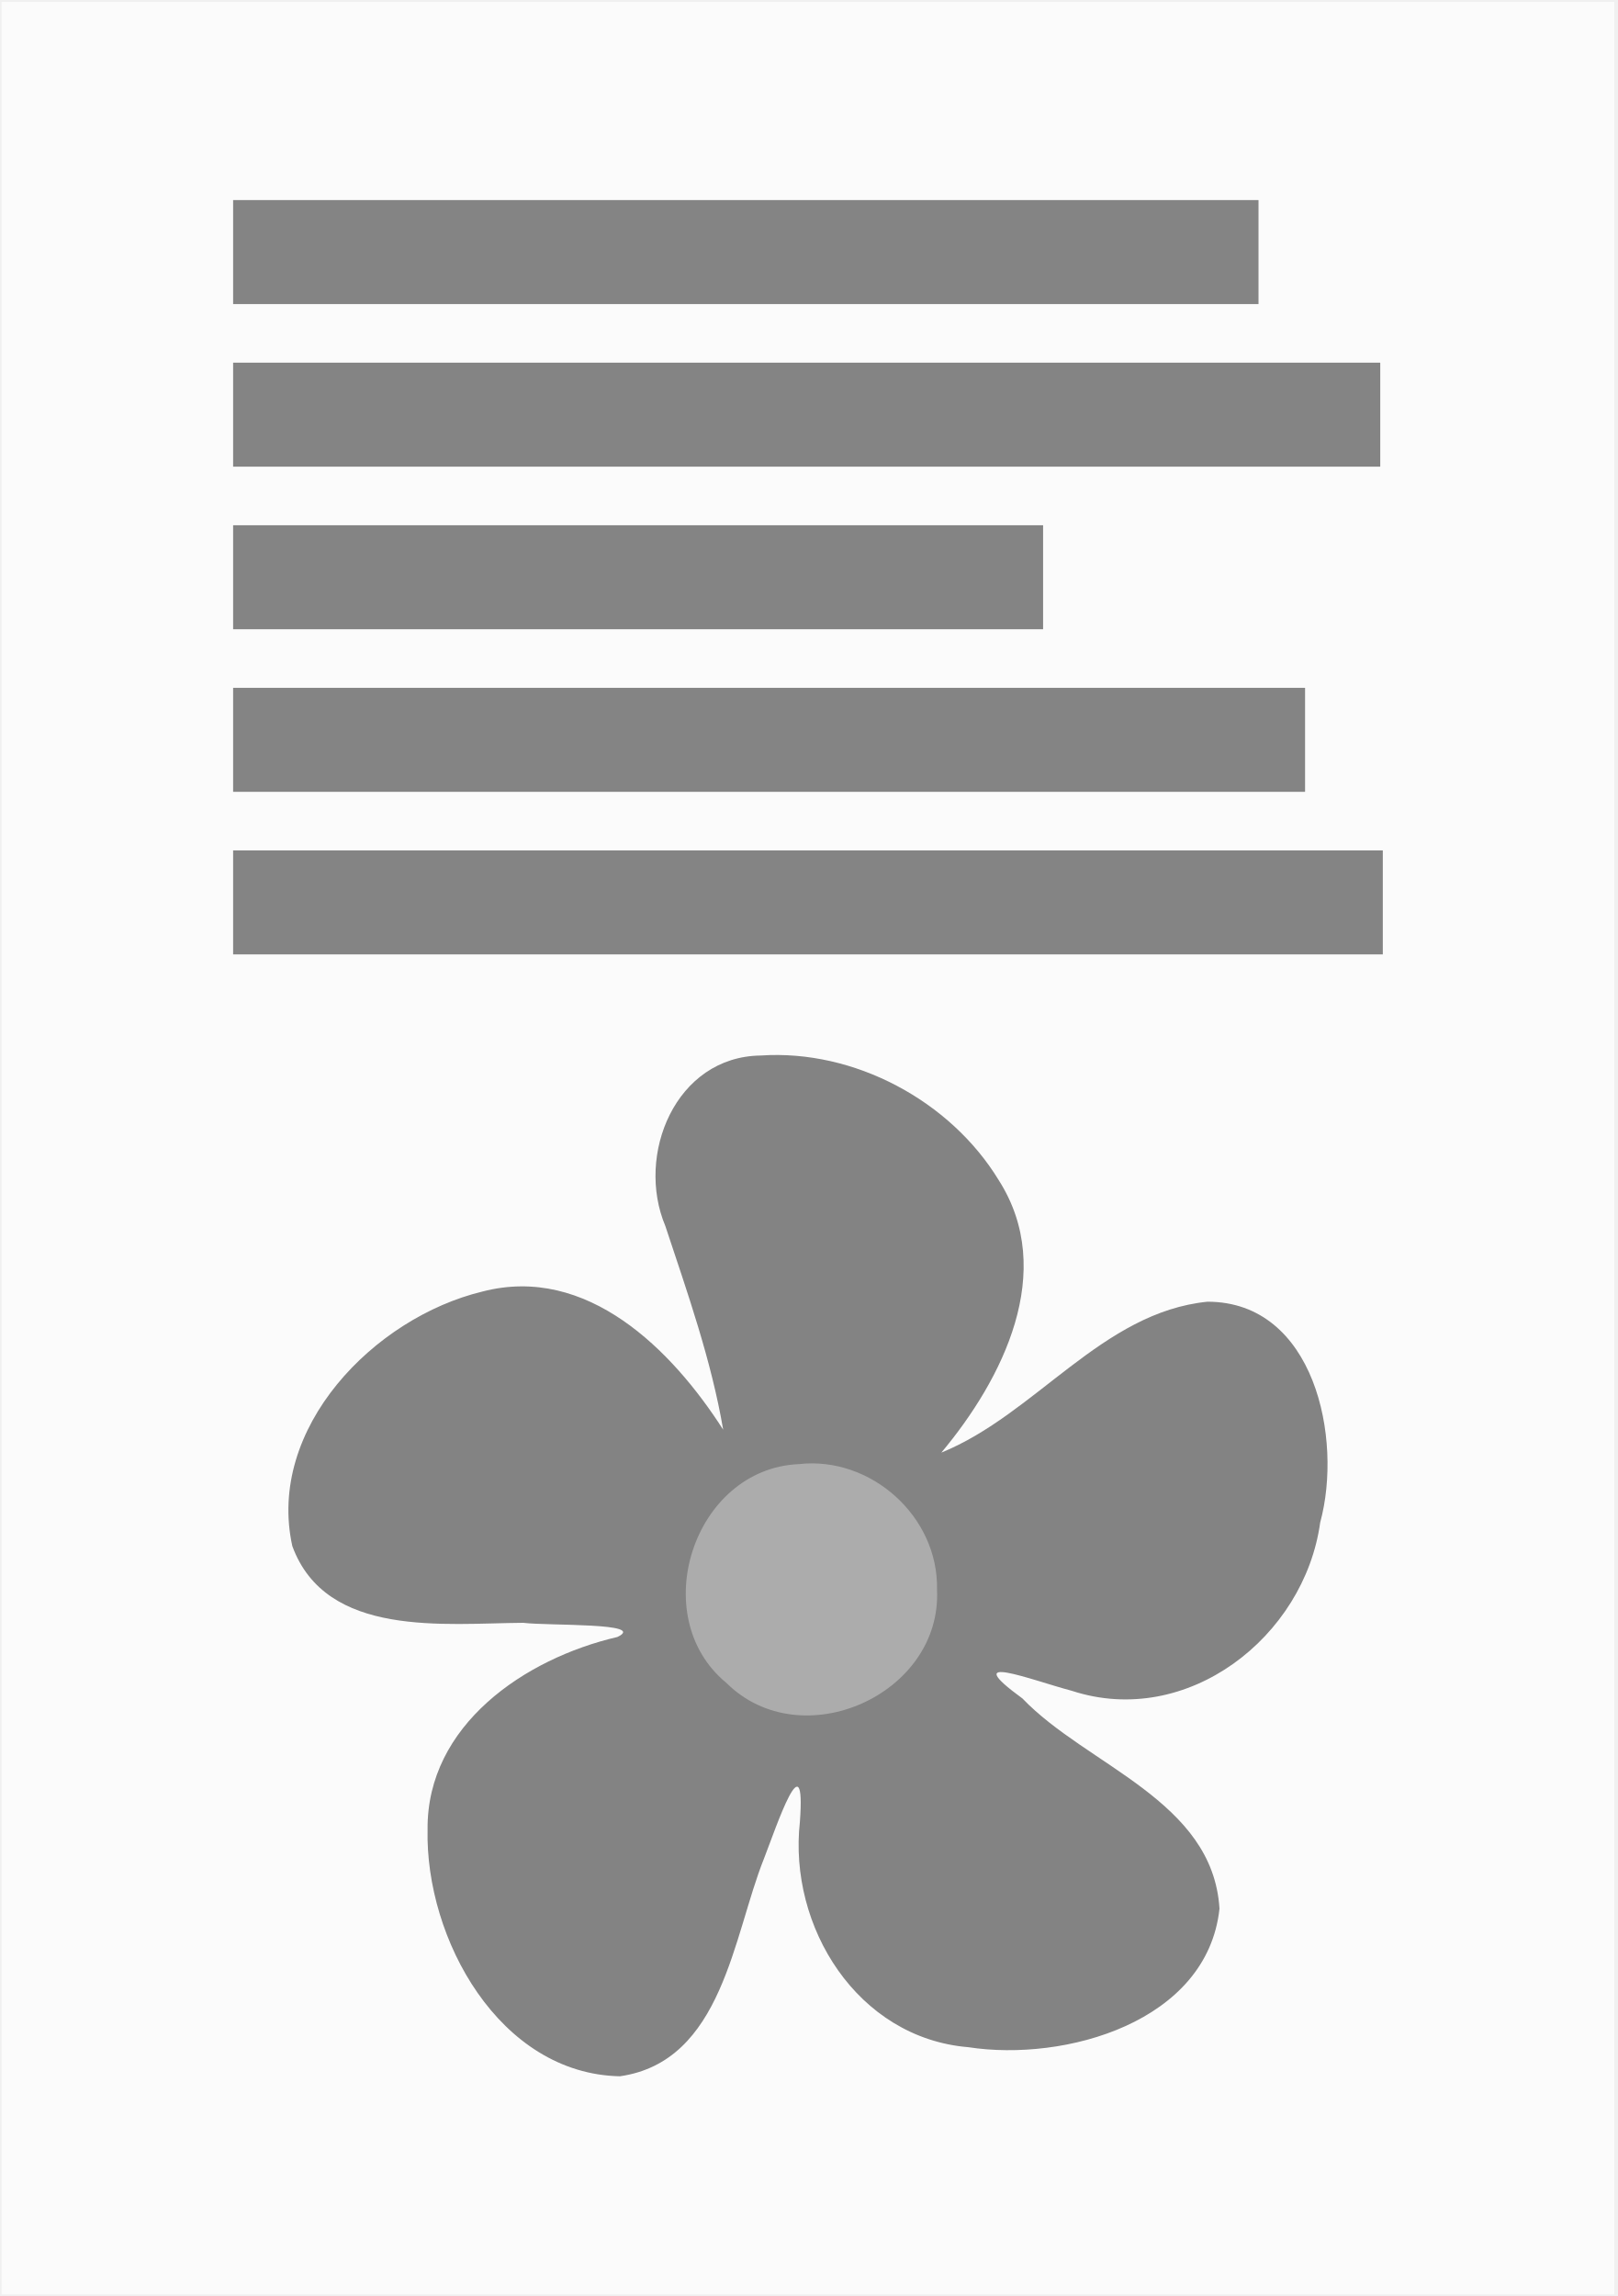
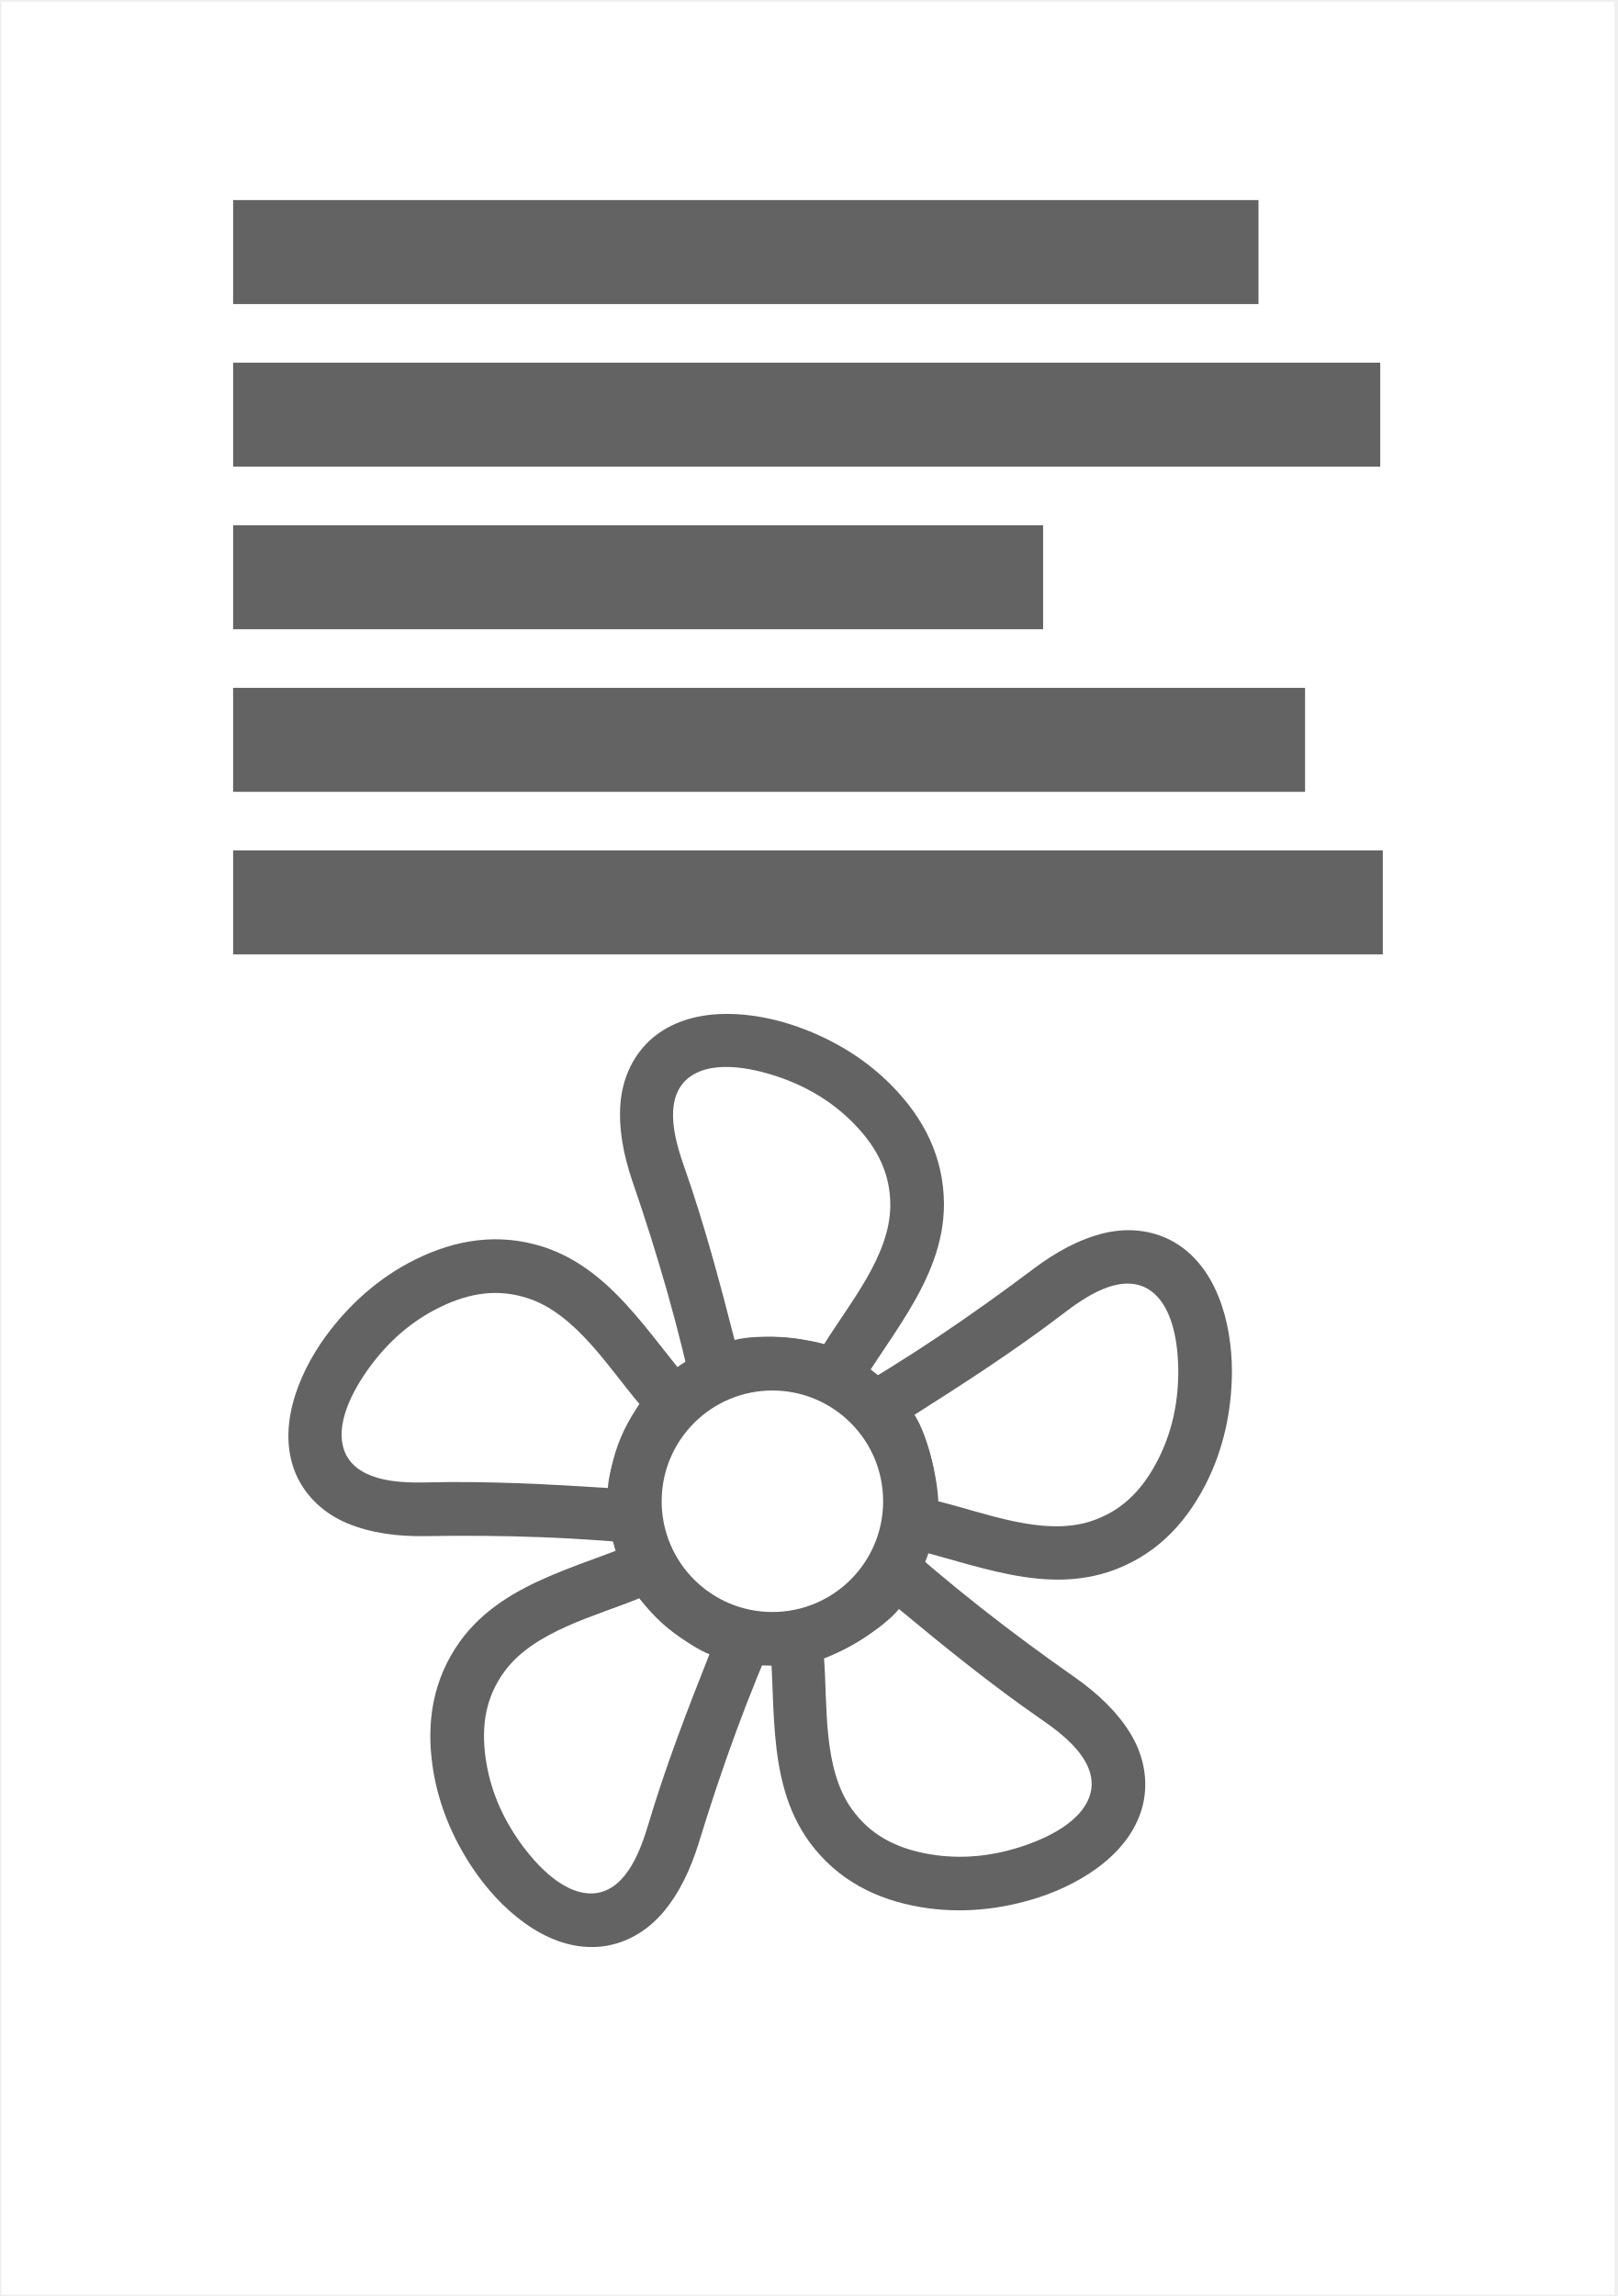
<svg xmlns="http://www.w3.org/2000/svg" width="148mm" height="210mm" viewBox="0 0 524.409 744.094" id="svg2" version="1.1">
+   <style>
+     /* Default color for standalone viewing - overridden by currentColor when embedded in HTML */
+     svg {
+       color: #636363;
+     }
+   </style>
  <defs id="defs4" />
  <g id="layer1" transform="translate(0,-308.2677)">
-     <rect style="opacity:1;fill:#ffffff;fill-opacity:0.729;fill-rule:nonzero;stroke:none;stroke-width:25;stroke-linecap:butt;stroke-linejoin:round;stroke-miterlimit:4;stroke-dasharray:none;stroke-dashoffset:0;stroke-opacity:0.478" id="rect4785" width="522.754" height="742.967" x="0.505" y="308.89" />
+     <rect style="opacity:1;fill:#ffffff;fill-opacity:1;fill-rule:nonzero;stroke:none;stroke-width:25;stroke-linecap:butt;stroke-linejoin:round;stroke-miterlimit:4;stroke-dasharray:none;stroke-dashoffset:0;stroke-opacity:1" id="rect4785" width="522.754" height="742.967" x="0.505" y="308.89" />
    <g id="g4142" transform="matrix(0.6660124,0,0,0.6660124,93.47567,650.1734)">
-       <path id="path1549-1" d="m 229.822,0.258 c -41.417,0.54 -60.954,48.382 -46.361,82.99 10.861,32.785 22.36,65.281 28.135,99.092 -24.957,-39.012 -66.322,-80.461 -117.141,-67.241 -52.753,12.713 -105.201,66.519 -92.545,123.865 16.43,44.833 74.267,37.583 112.363,37.337 12.335,1.521 60.661,-0.135 45.83,6.901 -45.065,10.464 -92.775,42.884 -92.368,93.607 -1.186,53.213 34.965,118.983 93.607,120.149 49.995,-7.191 55.071,-68.344 70.072,-105.816 6.149,-15.933 20.49,-58.715 17.518,-18.049 -5.698,51.188 28.04,105.205 81.928,109.709 47.127,7.261 116.367,-12.244 122.273,-67.418 -3.231,-52.679 -64.454,-69.453 -95.907,-102.277 -31.873,-23.225 4.491,-8.883 24.065,-3.716 56.016,18.332 113.158,-26.11 120.857,-81.928 11.089,-40.734 -2.722,-107.392 -54.855,-107.409 -51.33,5.138 -83.445,54.671 -129.528,73.434 29.86,-35.69 56.301,-88.084 27.958,-132.536 -23.499,-38.623 -70.307,-63.801 -115.903,-60.694 z" style="opacity:0.681;fill:#010101;fill-opacity:0.702;stroke:none" />
-       <path id="path1551-7" d="m 248.43,199.079 c -51.288,2.202 -74.653,74.158 -35.213,106.524 36.431,36.142 104.909,5.651 102.454,-45.476 0.748,-35.54 -32.168,-64.993 -67.241,-61.048 z" style="fill:#ffffff;fill-opacity:0.329;stroke:none" />
+       <g transform="translate(0,-20) scale(1.306)">
+         <path fill="currentColor" d="M138.151 193.175c-4.457 16.046 31.239 38.434 45.161 33.909-12.014 26.453-21.986 54.322-30.473 82.069-2.945 9.395-7.04 18.414-13.491 25.941-5.721 6.563-13.145 11.023-21.807 12.292-19.063 2.573-36.241-11.683-46.749-26.062-8.717-12.046-14.796-25.785-16.997-40.542-2.527-16.944.049-32.856 10.158-46.995 17.402-23.993 49.116-28.22 74.198-40.612Zm-7.38 24.559c-16.237 6.674-39.169 12.194-50.214 27.225-6.788 9.237-8.932 19.788-6.981 32.873 1.66 11.127 5.986 21.374 12.845 30.975 5.979 8.368 17.032 20.56 28.747 18.714 11.286-2.025 16.268-16.551 19.07-25.929 6.379-21.353 14.449-42.293 22.661-62.996-8.573-3.345-20.584-13.866-26.128-20.862Z" />
+         <path fill="currentColor" d="M178.526 225.537c13.883 9.198 46.206-17.833 46.205-32.472 21.446 19.6 44.869 37.697 68.636 54.342 8.025 5.704 15.337 12.386 20.502 20.847 4.473 7.469 6.422 15.909 4.951 24.538-3.443 18.926-22.31 30.858-39.232 36.407-14.15 4.569-29.096 6.104-43.81 3.637-16.896-2.832-31.233-10.2-41.556-24.183-17.441-23.964-11.661-55.432-15.696-83.116Zm21.076 14.608c1.33 17.505-.506 41.02 10.376 56.17 6.687 9.309 16.06 14.609 29.107 16.797 11.095 1.86 22.177.912 33.428-2.645 9.806-3.1 24.817-9.844 26.682-21.557 1.561-11.359-10.714-20.585-18.768-26.148-18.336-12.666-35.757-26.811-52.91-41.02-5.831 7.12-19.548 15.292-27.915 18.403Z" />
+         <path fill="currentColor" d="M221.781 197.139c13.037-10.361-2.682-49.456-16.604-53.978 25.267-14.34 49.716-31.025 72.891-48.484 7.905-5.87 16.519-10.759 26.162-13.056 8.486-1.947 17.115-1.192 24.867 2.873 16.936 9.123 22.453 30.754 22.503 48.562-.028 14.87-3.186 29.558-10.08 42.79-7.915 15.194-19.352 26.553-35.841 32.049-28.181 9.182-56.323-6.039-83.898-10.756Zm20.406-15.531c17.059 4.145 38.856 13.158 56.626 7.49 10.921-3.483 18.858-10.759 24.97-22.492 5.198-9.978 7.721-20.81 7.815-32.609.082-10.285-1.693-26.645-12.257-32.038-10.321-4.995-22.889 3.828-30.668 9.769-17.712 13.525-36.549 25.722-55.362 37.645 4.97 7.745 8.503 23.316 8.876 32.235Z" />
+         <path fill="currentColor" d="M208.139 147.226c-5.825-15.602-47.864-12.733-56.467-.889-5.83-28.462-14.143-56.871-23.586-84.306-3.14-9.332-5.128-19.035-4.333-28.916.771-8.672 4.155-16.645 10.417-22.762 13.91-13.287 36.187-11.851 53.139-6.394 14.133 4.621 27.127 12.164 37.581 22.809 12.004 12.223 19.273 26.61 19.405 43.991.024 29.64-23.149 51.7-36.156 76.469Zm-8.465-24.207c9.214-14.943 24.521-32.888 24.622-51.541.062-11.462-4.406-21.259-13.675-30.698-7.883-8.027-17.406-13.774-28.598-17.509-9.756-3.256-25.864-6.623-34.258 1.756-7.94 8.272-3.432 22.952-.186 32.186 7.39 21.024 13.169 42.708 18.695 64.285 8.902-2.333 24.803-.881 33.4 1.52Z" />
+         <path fill="currentColor" d="M156.453 144.775c-16.638.72-26.9 41.587-18.294 53.43-28.871-3.252-58.458-4.124-87.469-3.621-9.845.102-19.688-1.005-28.84-4.815-8.01-3.413-14.546-9.095-18.429-16.941-8.339-17.335-.088-38.078 10.34-52.514 8.762-12.013 19.951-22.04 33.305-28.694 15.334-7.639 31.263-10.106 47.834-4.861 28.196 9.136 42.016 37.992 61.553 58.016Zm-25.638.571c-11.364-13.38-23.701-33.484-41.409-39.344-10.882-3.601-21.58-2.379-33.421 3.52-10.07 5.017-18.478 12.297-25.489 21.788-6.111 8.272-14.292 22.551-8.915 33.123 5.414 10.108 20.768 10.357 30.553 10.123 22.279-.531 44.687.673 66.916 2.086.532-9.188 6.826-23.861 11.766-31.296Z" />
+         <path fill="currentColor" d="M221.625 181.587c-.001-22.789-18.474-41.262-41.262-41.262s-41.262 18.473-41.262 41.262c0 22.788 18.474 41.261 41.262 41.261v20c-33.834 0-61.262-27.427-61.262-61.261s27.428-61.262 61.262-61.262 61.261 27.428 61.262 61.262c0 33.834-27.428 61.261-61.262 61.261v-20c22.788 0 41.262-18.473 41.262-41.261Z" />
+       </g>
    </g>
    <g id="g4774" transform="translate(-9.583058,0)">
-       <rect y="373.11" x="85.143" height="33.705" width="332.356" id="rect4146" style="opacity:1;fill:#585858;fill-opacity:0.729;fill-rule:nonzero;stroke:none;stroke-width:25;stroke-linecap:butt;stroke-linejoin:round;stroke-miterlimit:4;stroke-dasharray:none;stroke-dashoffset:0;stroke-opacity:0.478" />
-       <rect y="478.491" x="85.143" height="33.705" width="262.537" id="rect4154" style="opacity:1;fill:#585858;fill-opacity:0.729;fill-rule:nonzero;stroke:none;stroke-width:25;stroke-linecap:butt;stroke-linejoin:round;stroke-miterlimit:4;stroke-dasharray:none;stroke-dashoffset:0;stroke-opacity:0.478" />
-       <rect style="opacity:1;fill:#585858;fill-opacity:0.729;fill-rule:nonzero;stroke:none;stroke-width:25;stroke-linecap:butt;stroke-linejoin:round;stroke-miterlimit:4;stroke-dasharray:none;stroke-dashoffset:0;stroke-opacity:0.478" id="rect4160" width="372.644" height="33.705" x="85.143" y="583.871" />
+       <rect y="373.11" x="85.143" height="33.705" width="332.356" id="rect4146" style="opacity:1;fill:currentColor;fill-opacity:1;fill-rule:nonzero;stroke:none;stroke-width:25;stroke-linecap:butt;stroke-linejoin:round;stroke-miterlimit:4;stroke-dasharray:none;stroke-dashoffset:0;stroke-opacity:1" />
+       <rect y="478.491" x="85.143" height="33.705" width="262.537" id="rect4154" style="opacity:1;fill:currentColor;fill-opacity:1;fill-rule:nonzero;stroke:none;stroke-width:25;stroke-linecap:butt;stroke-linejoin:round;stroke-miterlimit:4;stroke-dasharray:none;stroke-dashoffset:0;stroke-opacity:1" />
+       <rect style="opacity:1;fill:currentColor;fill-opacity:1;fill-rule:nonzero;stroke:none;stroke-width:25;stroke-linecap:butt;stroke-linejoin:round;stroke-miterlimit:4;stroke-dasharray:none;stroke-dashoffset:0;stroke-opacity:1" id="rect4160" width="372.644" height="33.705" x="85.143" y="583.871" />
      <g transform="matrix(2.685185,0,0,1,-94.65807,25.80773)" id="g4766">
-         <rect style="opacity:1;fill:#585858;fill-opacity:0.729;fill-rule:nonzero;stroke:none;stroke-width:25;stroke-linecap:butt;stroke-linejoin:round;stroke-miterlimit:4;stroke-dasharray:none;stroke-dashoffset:0;stroke-opacity:0.478" id="rect4150" width="138.469" height="33.705" x="66.961" y="399.992" />
+         <rect style="opacity:1;fill:currentColor;fill-opacity:1;fill-rule:nonzero;stroke:none;stroke-width:25;stroke-linecap:butt;stroke-linejoin:round;stroke-miterlimit:4;stroke-dasharray:none;stroke-dashoffset:0;stroke-opacity:1" id="rect4150" width="138.469" height="33.705" x="66.961" y="399.992" />
      </g>
      <g transform="matrix(1.40415,0,0,1,-8.879361,26.72008)" id="g4770">
-         <rect style="opacity:1;fill:#585858;fill-opacity:0.729;fill-rule:nonzero;stroke:none;stroke-width:25;stroke-linecap:butt;stroke-linejoin:round;stroke-miterlimit:4;stroke-dasharray:none;stroke-dashoffset:0;stroke-opacity:0.478" id="rect4164" width="247.445" height="33.705" x="66.961" y="504.461" />
+         <rect style="opacity:1;fill:currentColor;fill-opacity:1;fill-rule:nonzero;stroke:none;stroke-width:25;stroke-linecap:butt;stroke-linejoin:round;stroke-miterlimit:4;stroke-dasharray:none;stroke-dashoffset:0;stroke-opacity:1" id="rect4164" width="247.445" height="33.705" x="66.961" y="504.461" />
      </g>
    </g>
  </g>
</svg>
